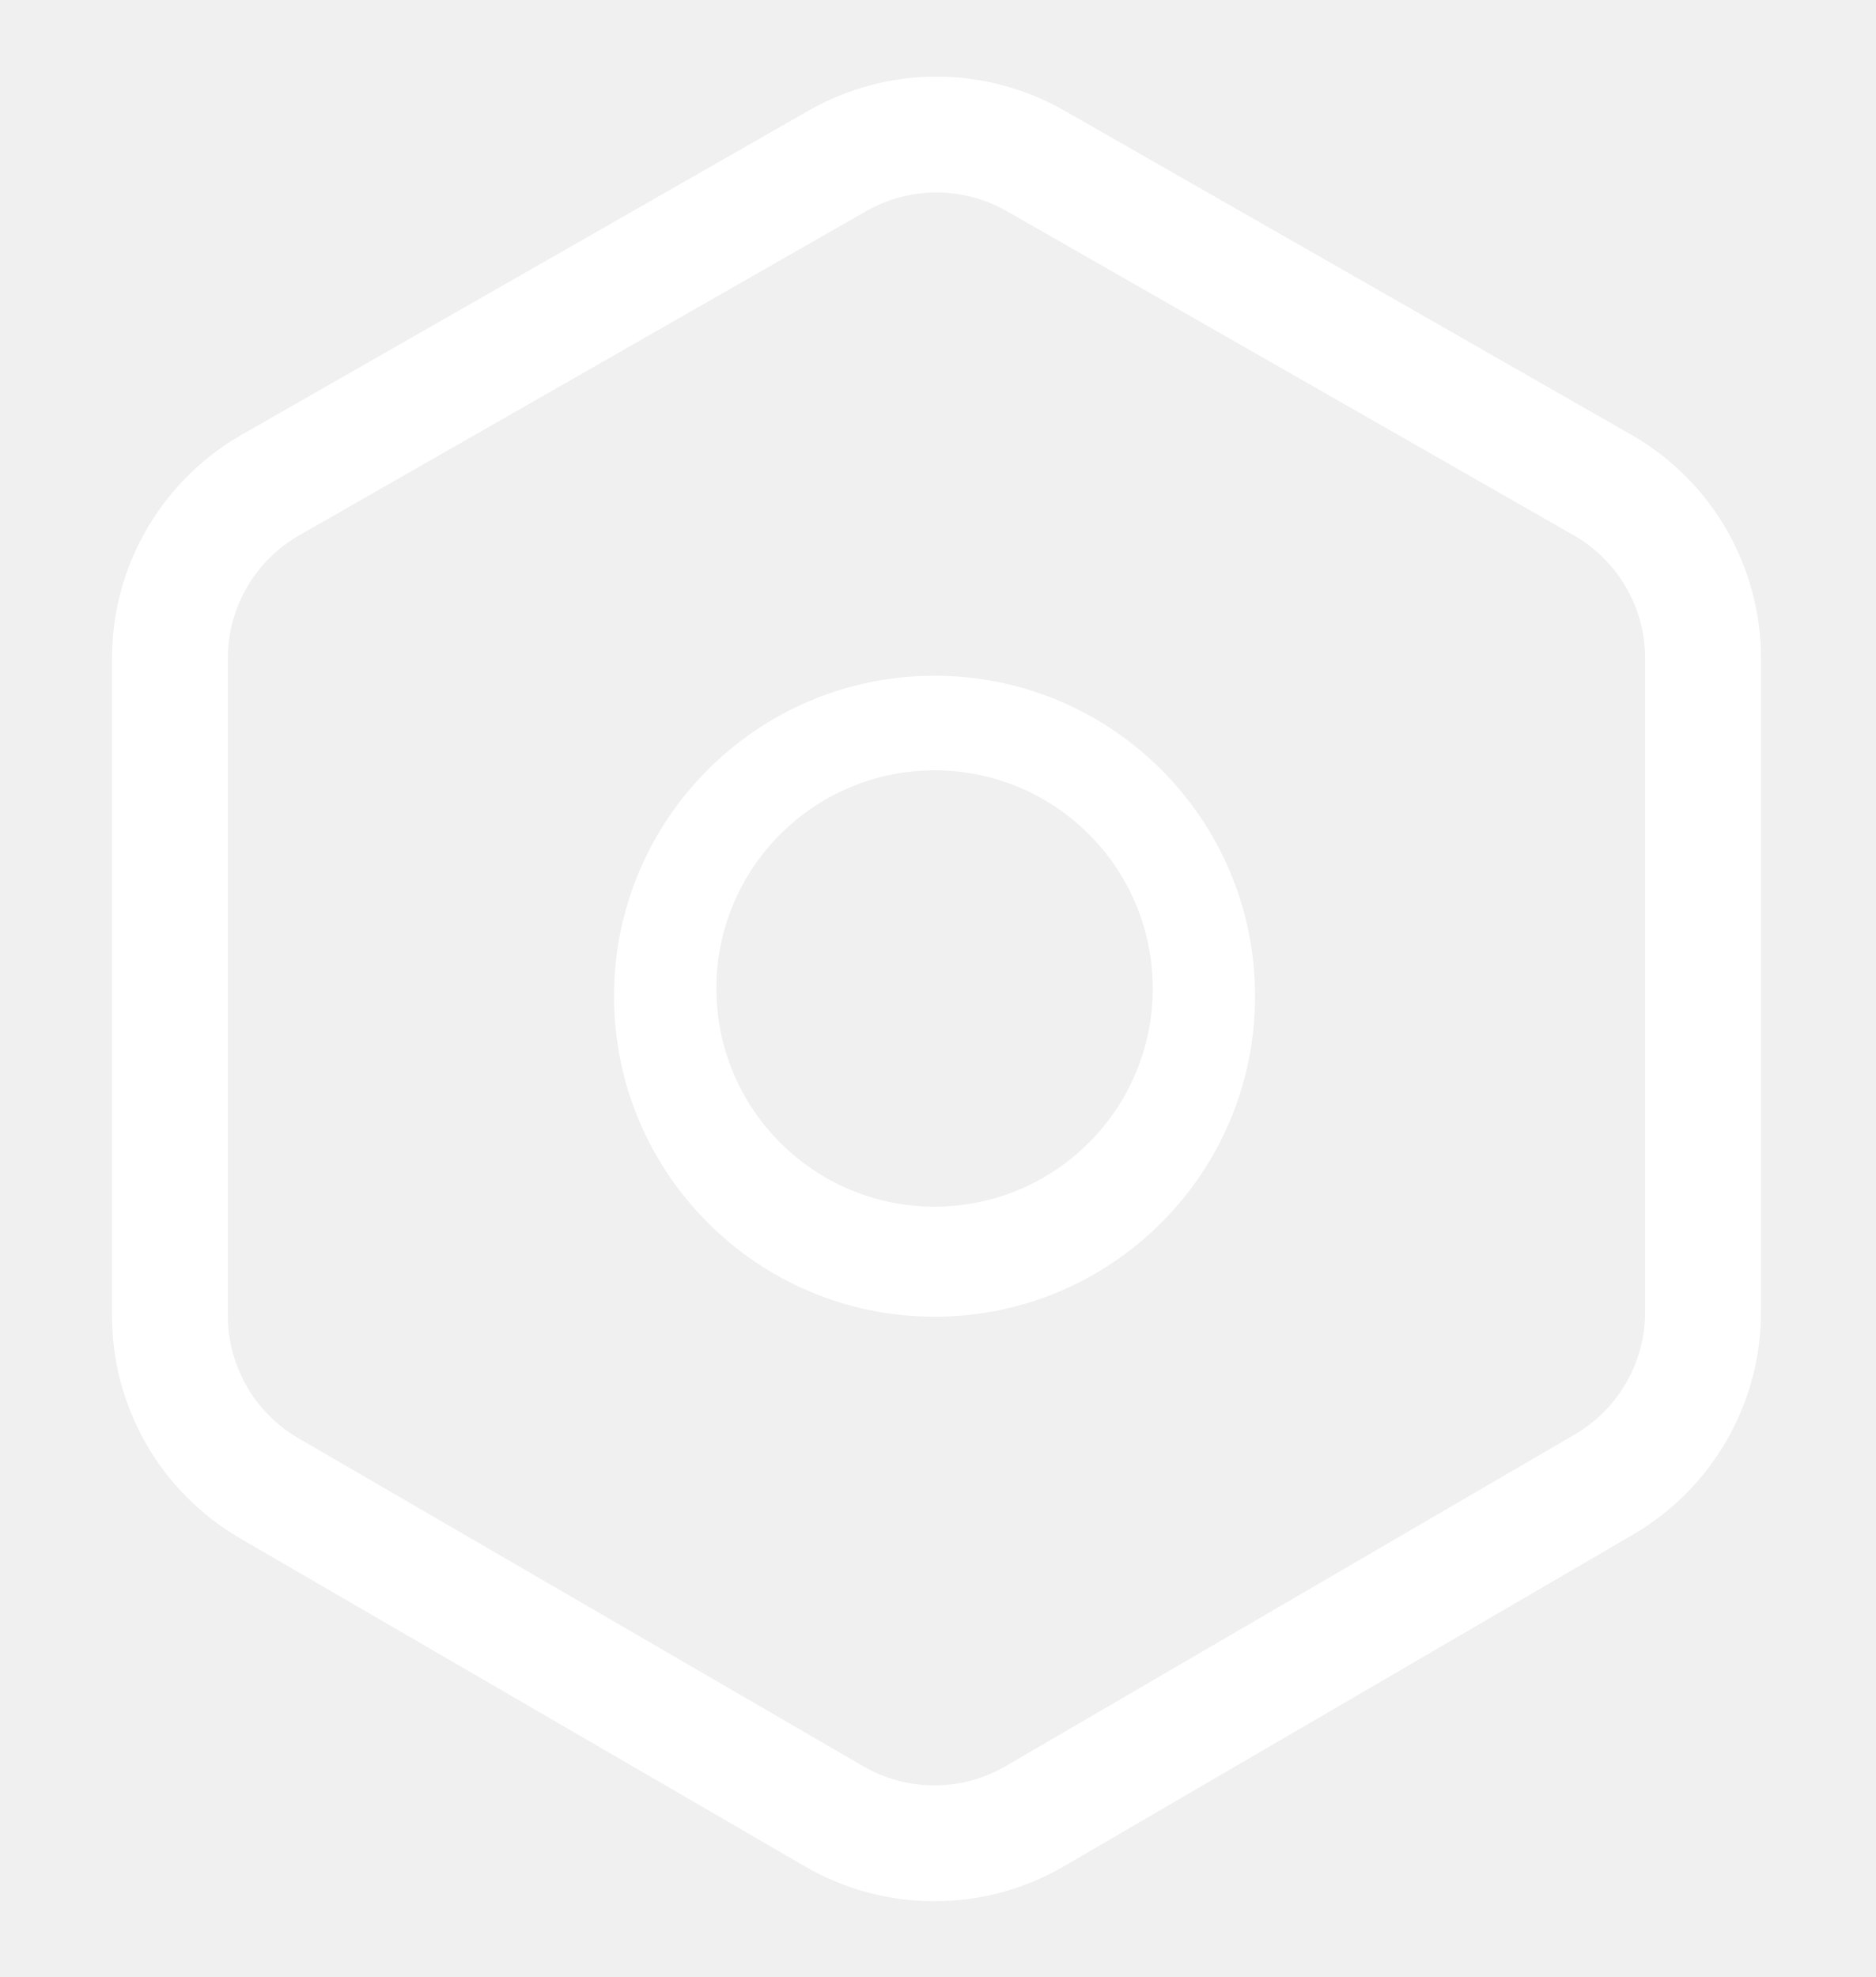
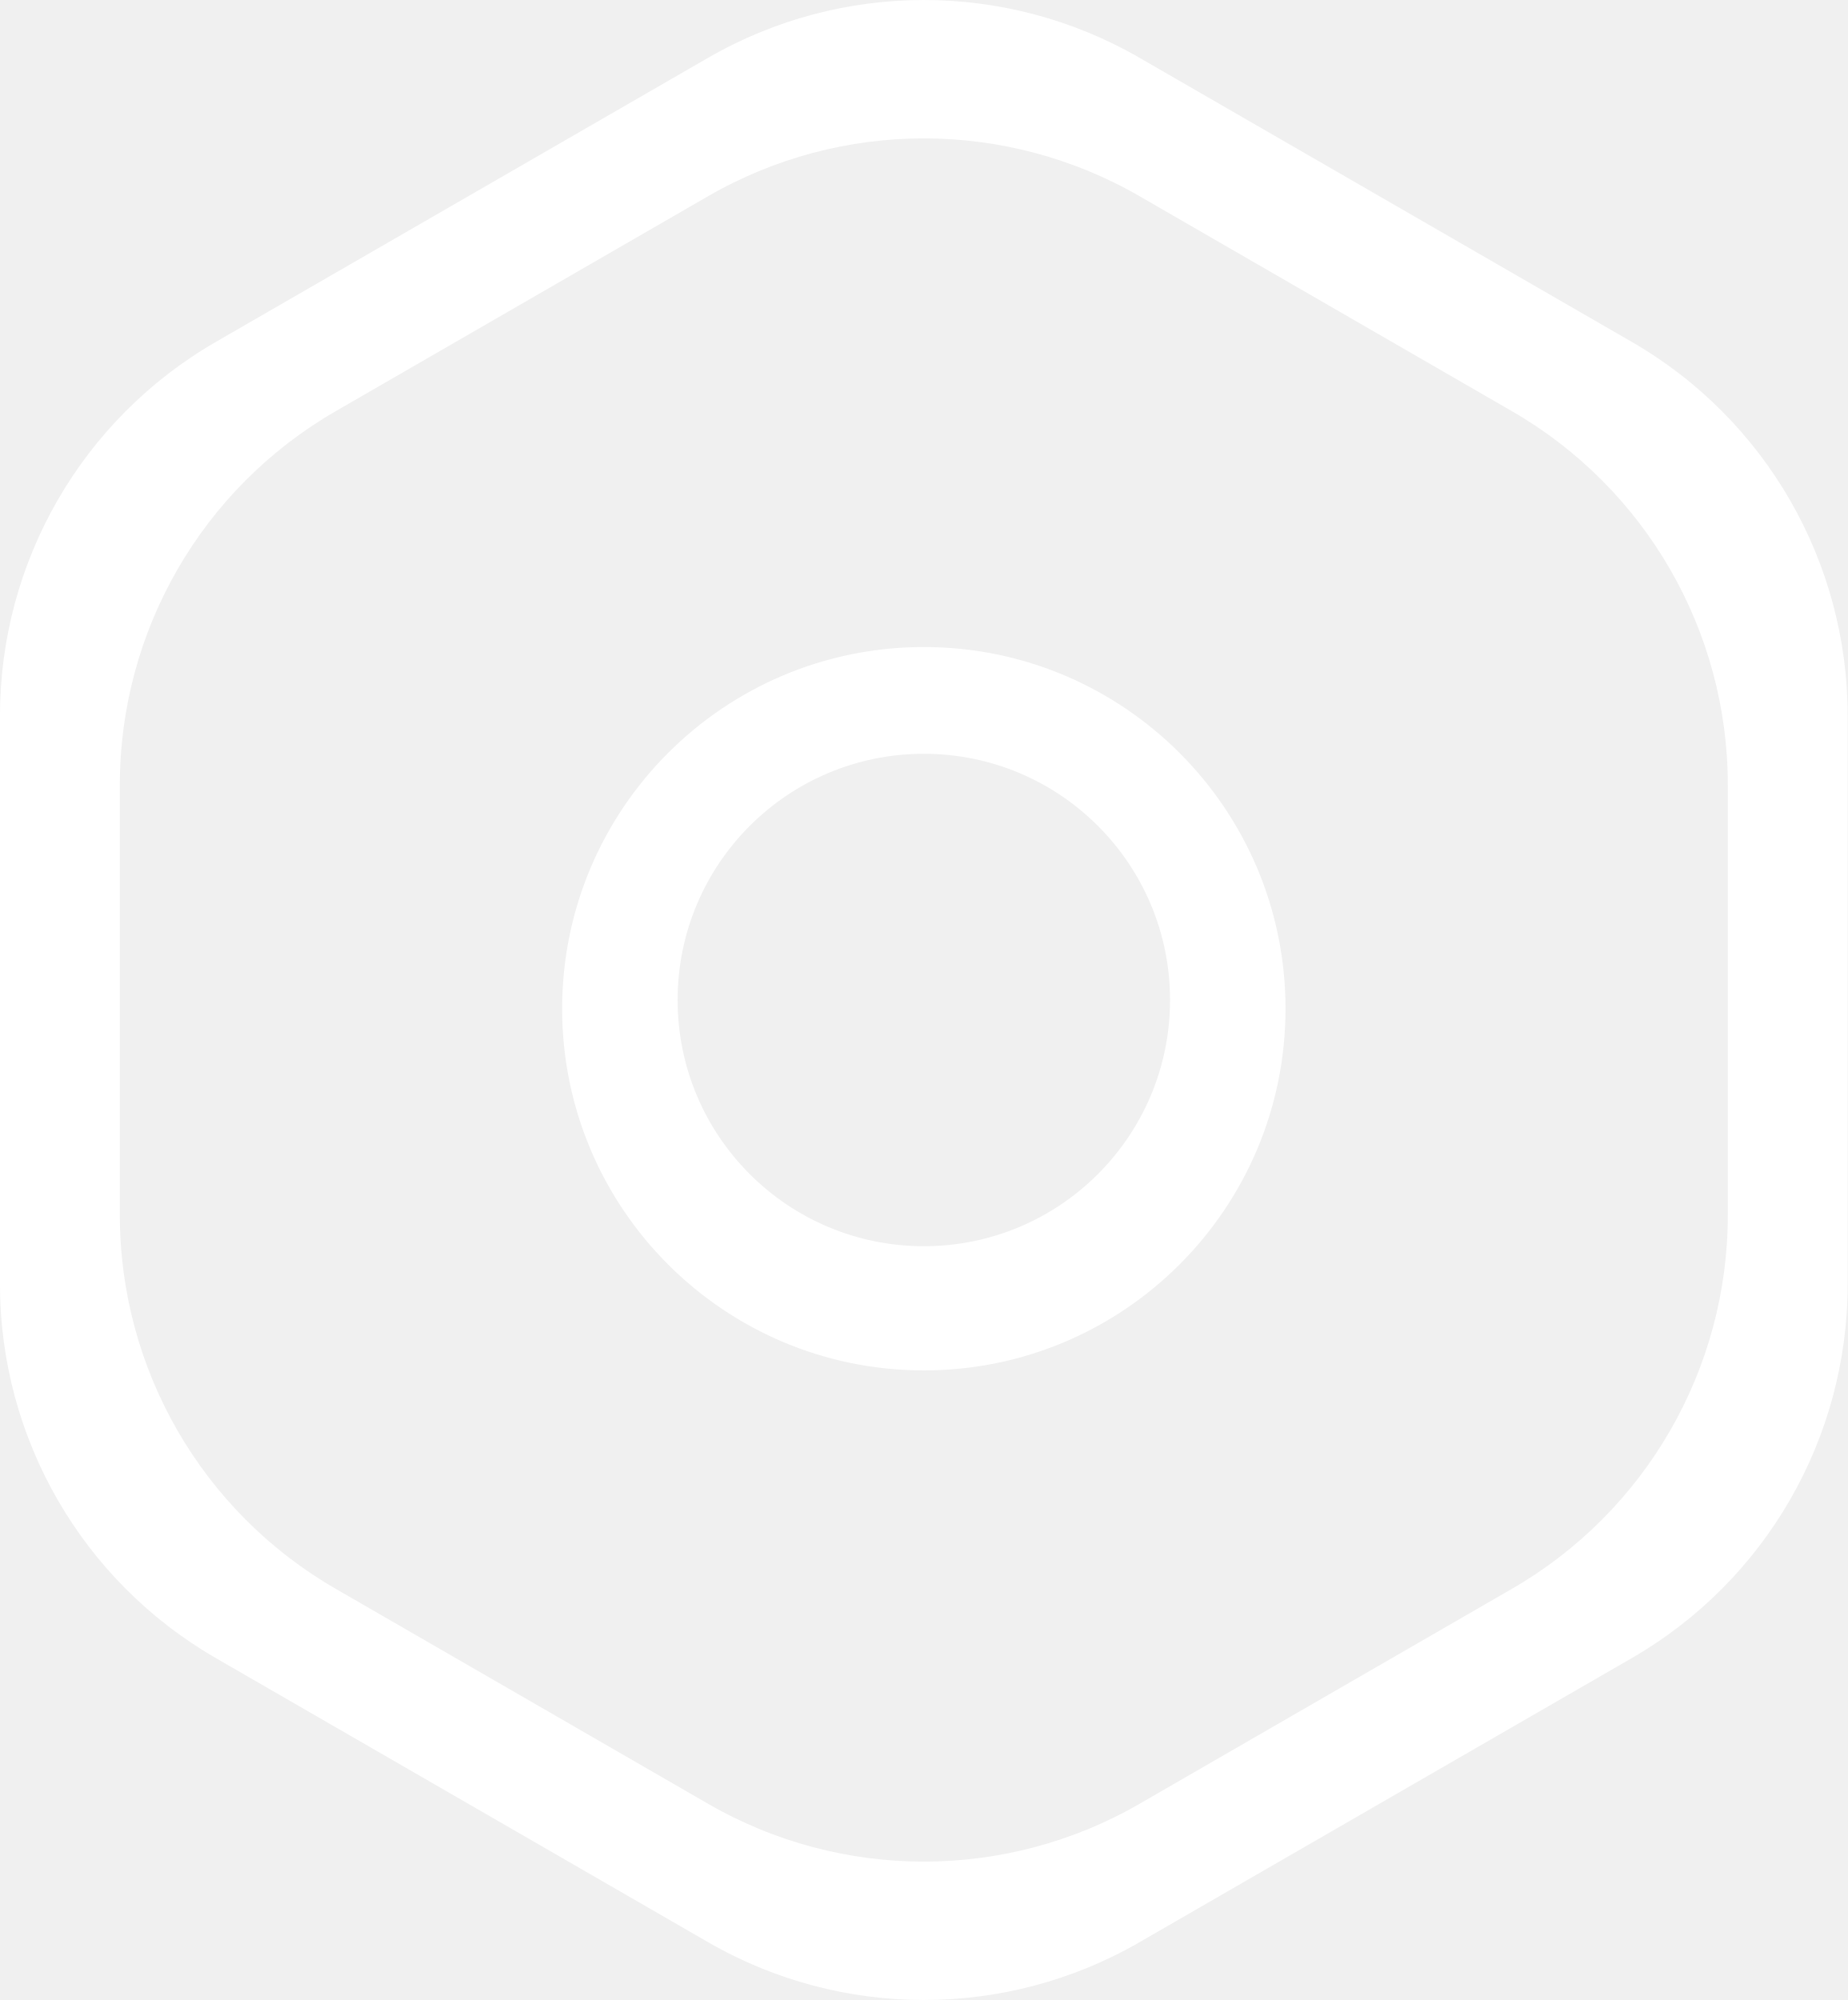
- <svg xmlns="http://www.w3.org/2000/svg" id="_图层_1" data-name="图层 1" viewBox="0 0 971.44 1024">
+ <svg xmlns="http://www.w3.org/2000/svg" id="图层_1" data-name="图层 1" viewBox="0 0 848 917.92">
  <defs>
-     <style>
-       .cls-1 {
-         fill: none;
-         stroke: #fff;
-         stroke-miterlimit: 10;
-         stroke-width: 60px;
-       }
- 
-       .cls-2 {
-         fill: #fff;
-         stroke-width: 0px;
-       }
-     </style>
+     <style>.cls-1{fill:#fff;}</style>
  </defs>
-   <g id="_设置" data-name="设置">
-     <path class="cls-2" d="m318,516c0,91.68,74.32,166,166,166s166-74.32,166-166-74.32-166-166-166-166,74.32-166,166Zm166-117c62.41,0,113,50.59,113,113s-50.59,113-113,113-113-50.59-113-113,50.59-113,113-113Z" />
+   <g id="设置">
+     <path class="cls-1" d="M413,79.57,187,210A198,198,0,0,0,88,381.52v261A198,198,0,0,0,187,814L413,944.43a198,198,0,0,0,198,0L837,814a198,198,0,0,0,99-171.48v-261A198,198,0,0,0,837,210L611,79.57A198,198,0,0,0,413,79.57ZM782,782.2,611,880.92a198,198,0,0,1-198,0L242,782.2a198,198,0,0,1-99-171.48V413.28A198,198,0,0,1,242,241.8l171-98.72a198,198,0,0,1,198,0L782,241.8a198,198,0,0,1,99,171.48V610.72A198,198,0,0,1,782,782.2Z" transform="translate(-88 -53.04)" />
+     <path class="cls-1" d="M346,516A166,166,0,1,0,512,350,166,166,0,0,0,346,516ZM512,399A113,113,0,1,1,399,512,113,113,0,0,1,512,399Z" transform="translate(-88 -53.04)" />
  </g>
-   <path class="cls-1" d="m88,340.99v340.48c0,36.85,19.61,70.91,51.47,89.42l292.5,169.88c32.16,18.68,71.88,18.65,104.01-.08l294.69-171.78c31.78-18.53,51.33-52.55,51.33-89.34v-338.59c0-37.1-19.87-71.36-52.08-89.77l-293.59-167.87c-31.8-18.19-70.86-18.19-102.66,0L140.08,251.22c-32.21,18.41-52.08,52.67-52.08,89.77Z" />
</svg>
